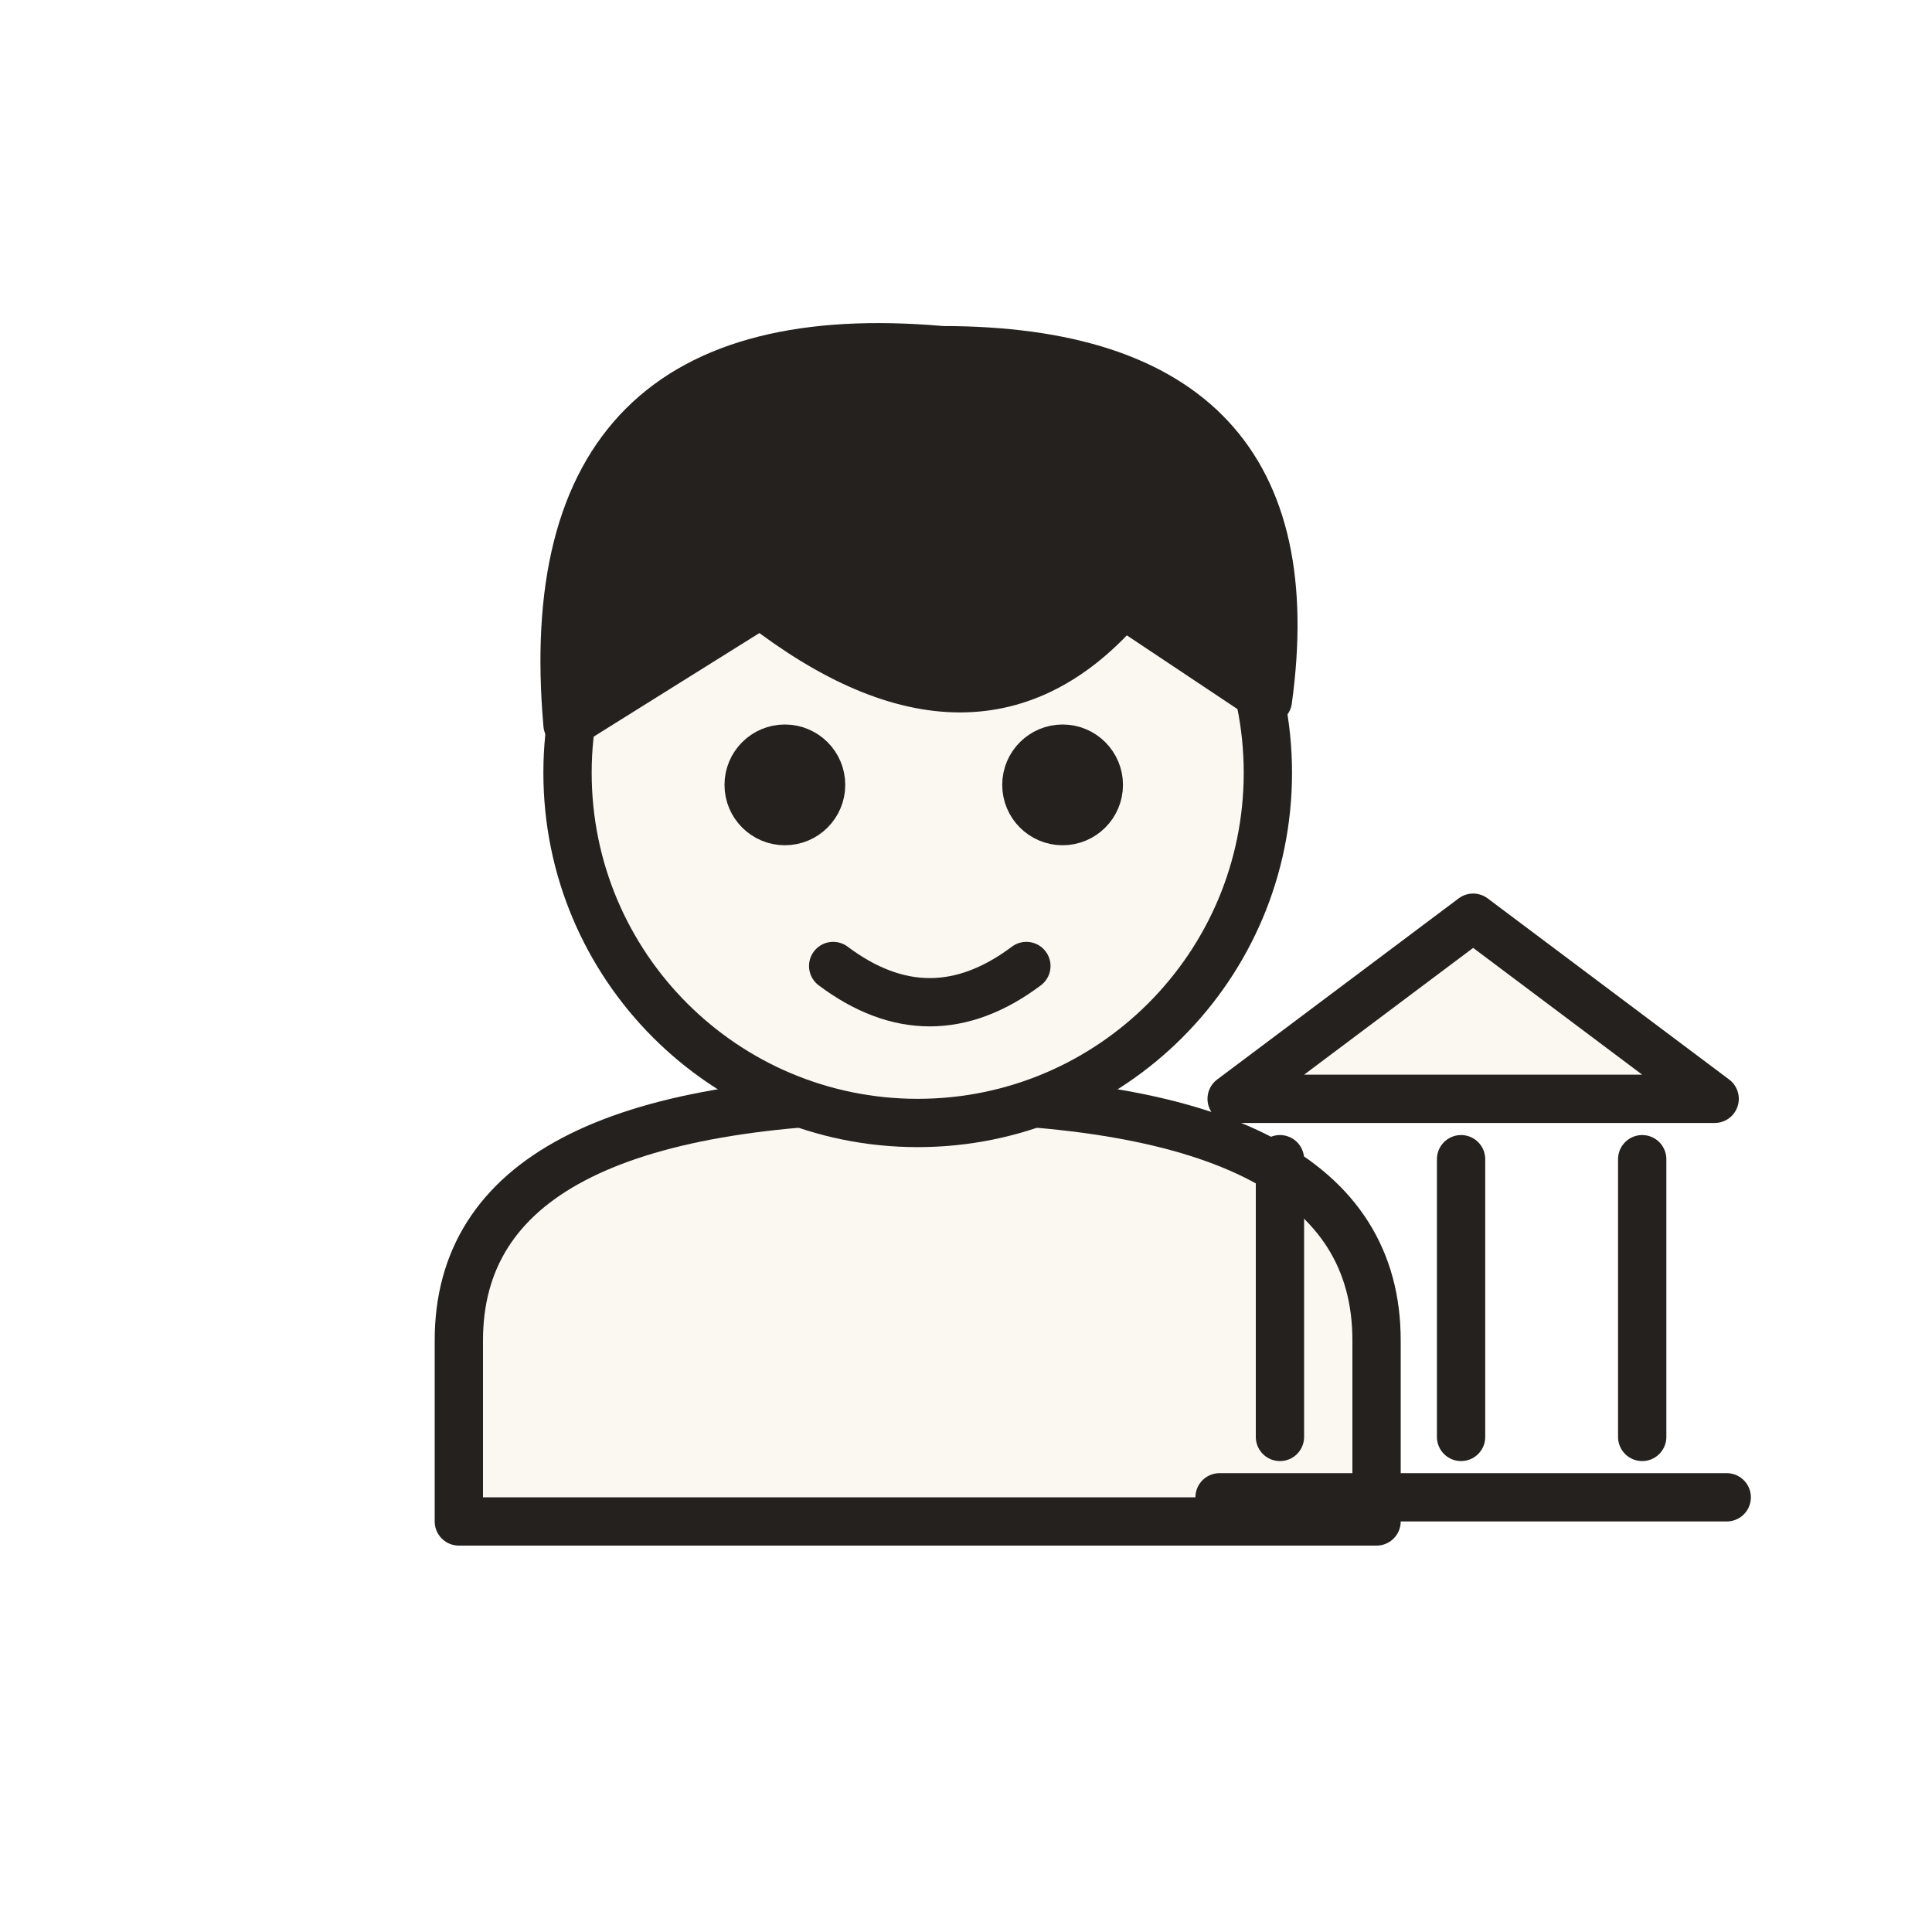
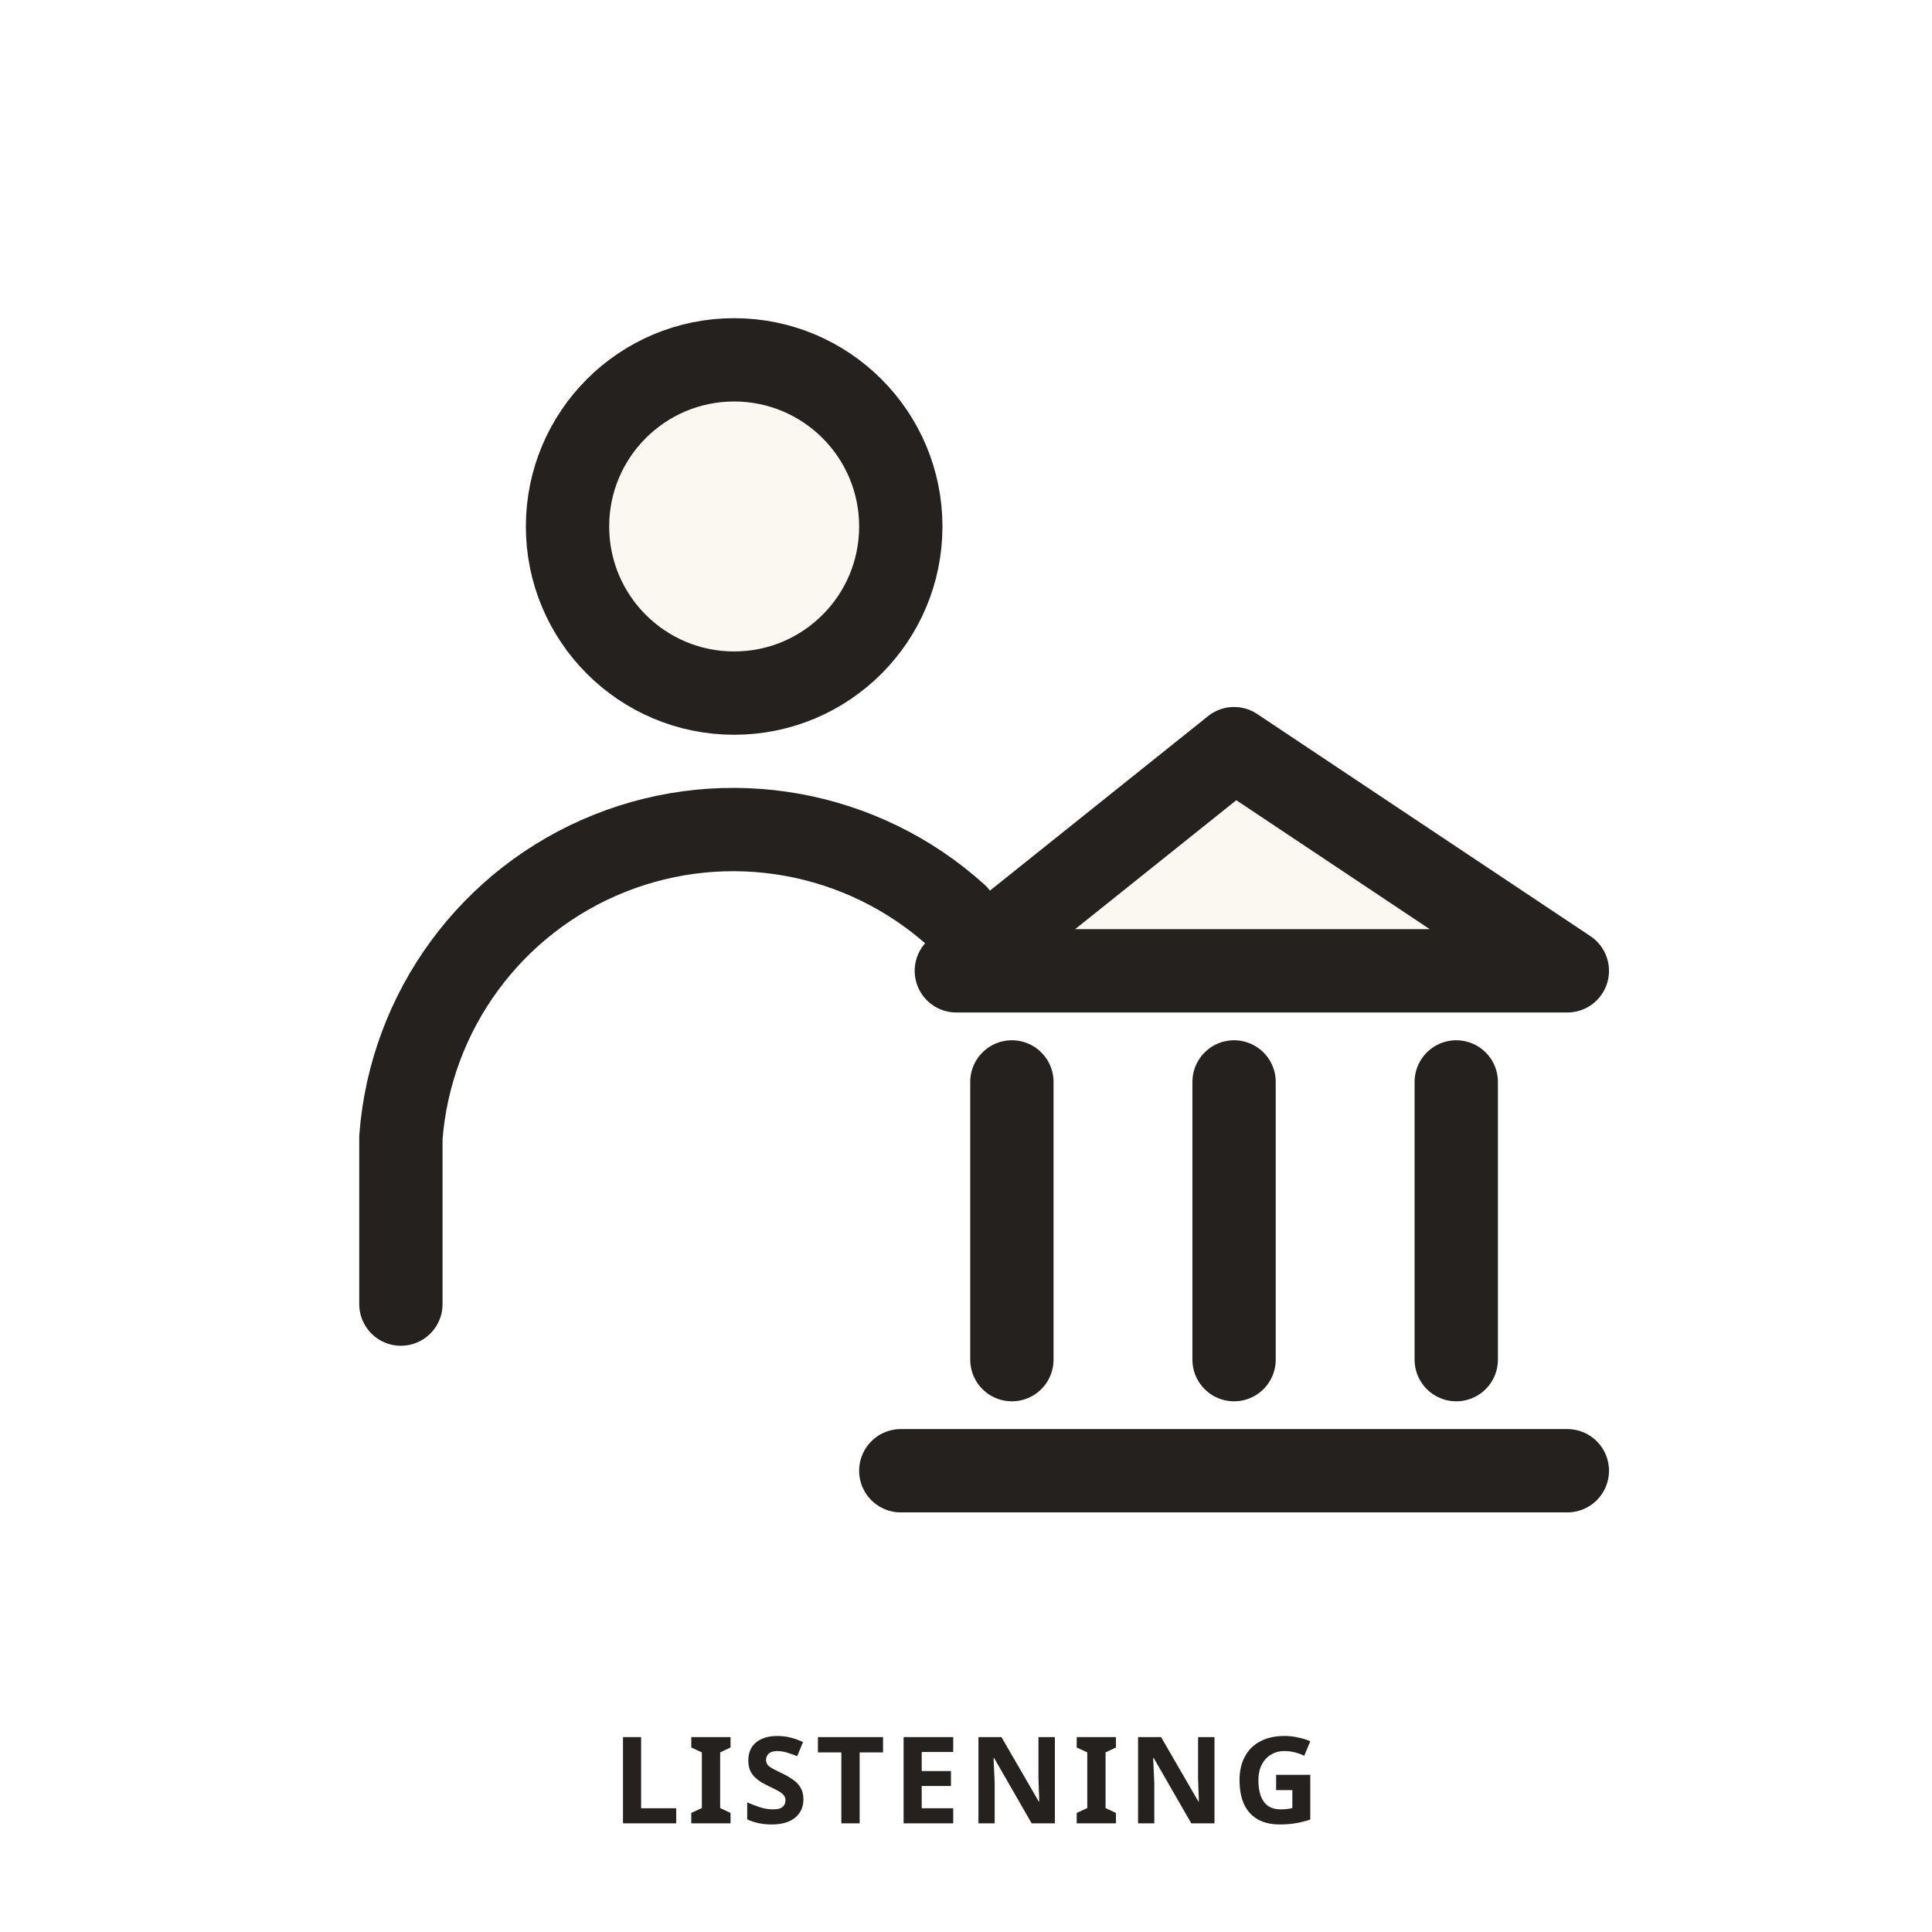
- <svg xmlns="http://www.w3.org/2000/svg" width="160" height="160" viewBox="0 0 160 160" role="img" aria-labelledby="title">
-   <g stroke="#24211E" stroke-width="4" stroke-linecap="round" stroke-linejoin="round">
-     <path d="M38 126v-15q0-20 38-20t38 20v15z" fill="#FBF8F2" />
-     <circle cx="76" cy="64" r="29" fill="#FBF8F2" />
-     <path d="M47 60q-3-34 31-31 31 0 27 29l-12-8q-12 14-30 0z" fill="#24211E" />
-     <circle cx="65" cy="65" r="3" fill="#24211E" />
-     <circle cx="88" cy="65" r="3" fill="#24211E" />
-     <path d="M69 80q8 6 16 0" fill="none" />
-     <path d="M102 91h40l-20-15z" fill="#FBF8F2" />
-     <path d="M106 96v23m15-23v23m15-23v23m-35 5h42" fill="none" />
+ <svg xmlns="http://www.w3.org/2000/svg" width="160" height="160" viewBox="0 0 160 160" role="img" aria-label="Open Records · listening · fictional writer">
+   <g transform="translate(24 16) scale(4.6)">
+     <g stroke="#24211E" stroke-width="1.5" stroke-linecap="round" stroke-linejoin="round">
+       <circle cx="8" cy="6" r="3" fill="#FBF8F2" />
+       <path d="M2 20v-3a6 6 0 0 1 10-4" fill="none" />
+       <path d="M12 14l5-4 6 4z" fill="#FBF8F2" />
+       <path d="M13 16v5m4-5v5m4-5v5m-10 2h12" fill="none" />
+     </g>
  </g>
+   <text x="80" y="151" text-anchor="middle" stroke="none" fill="#24211E" font-family="system-ui,sans-serif" font-size="10" font-weight="600" letter-spacing=".6">LISTENING</text>
</svg>
